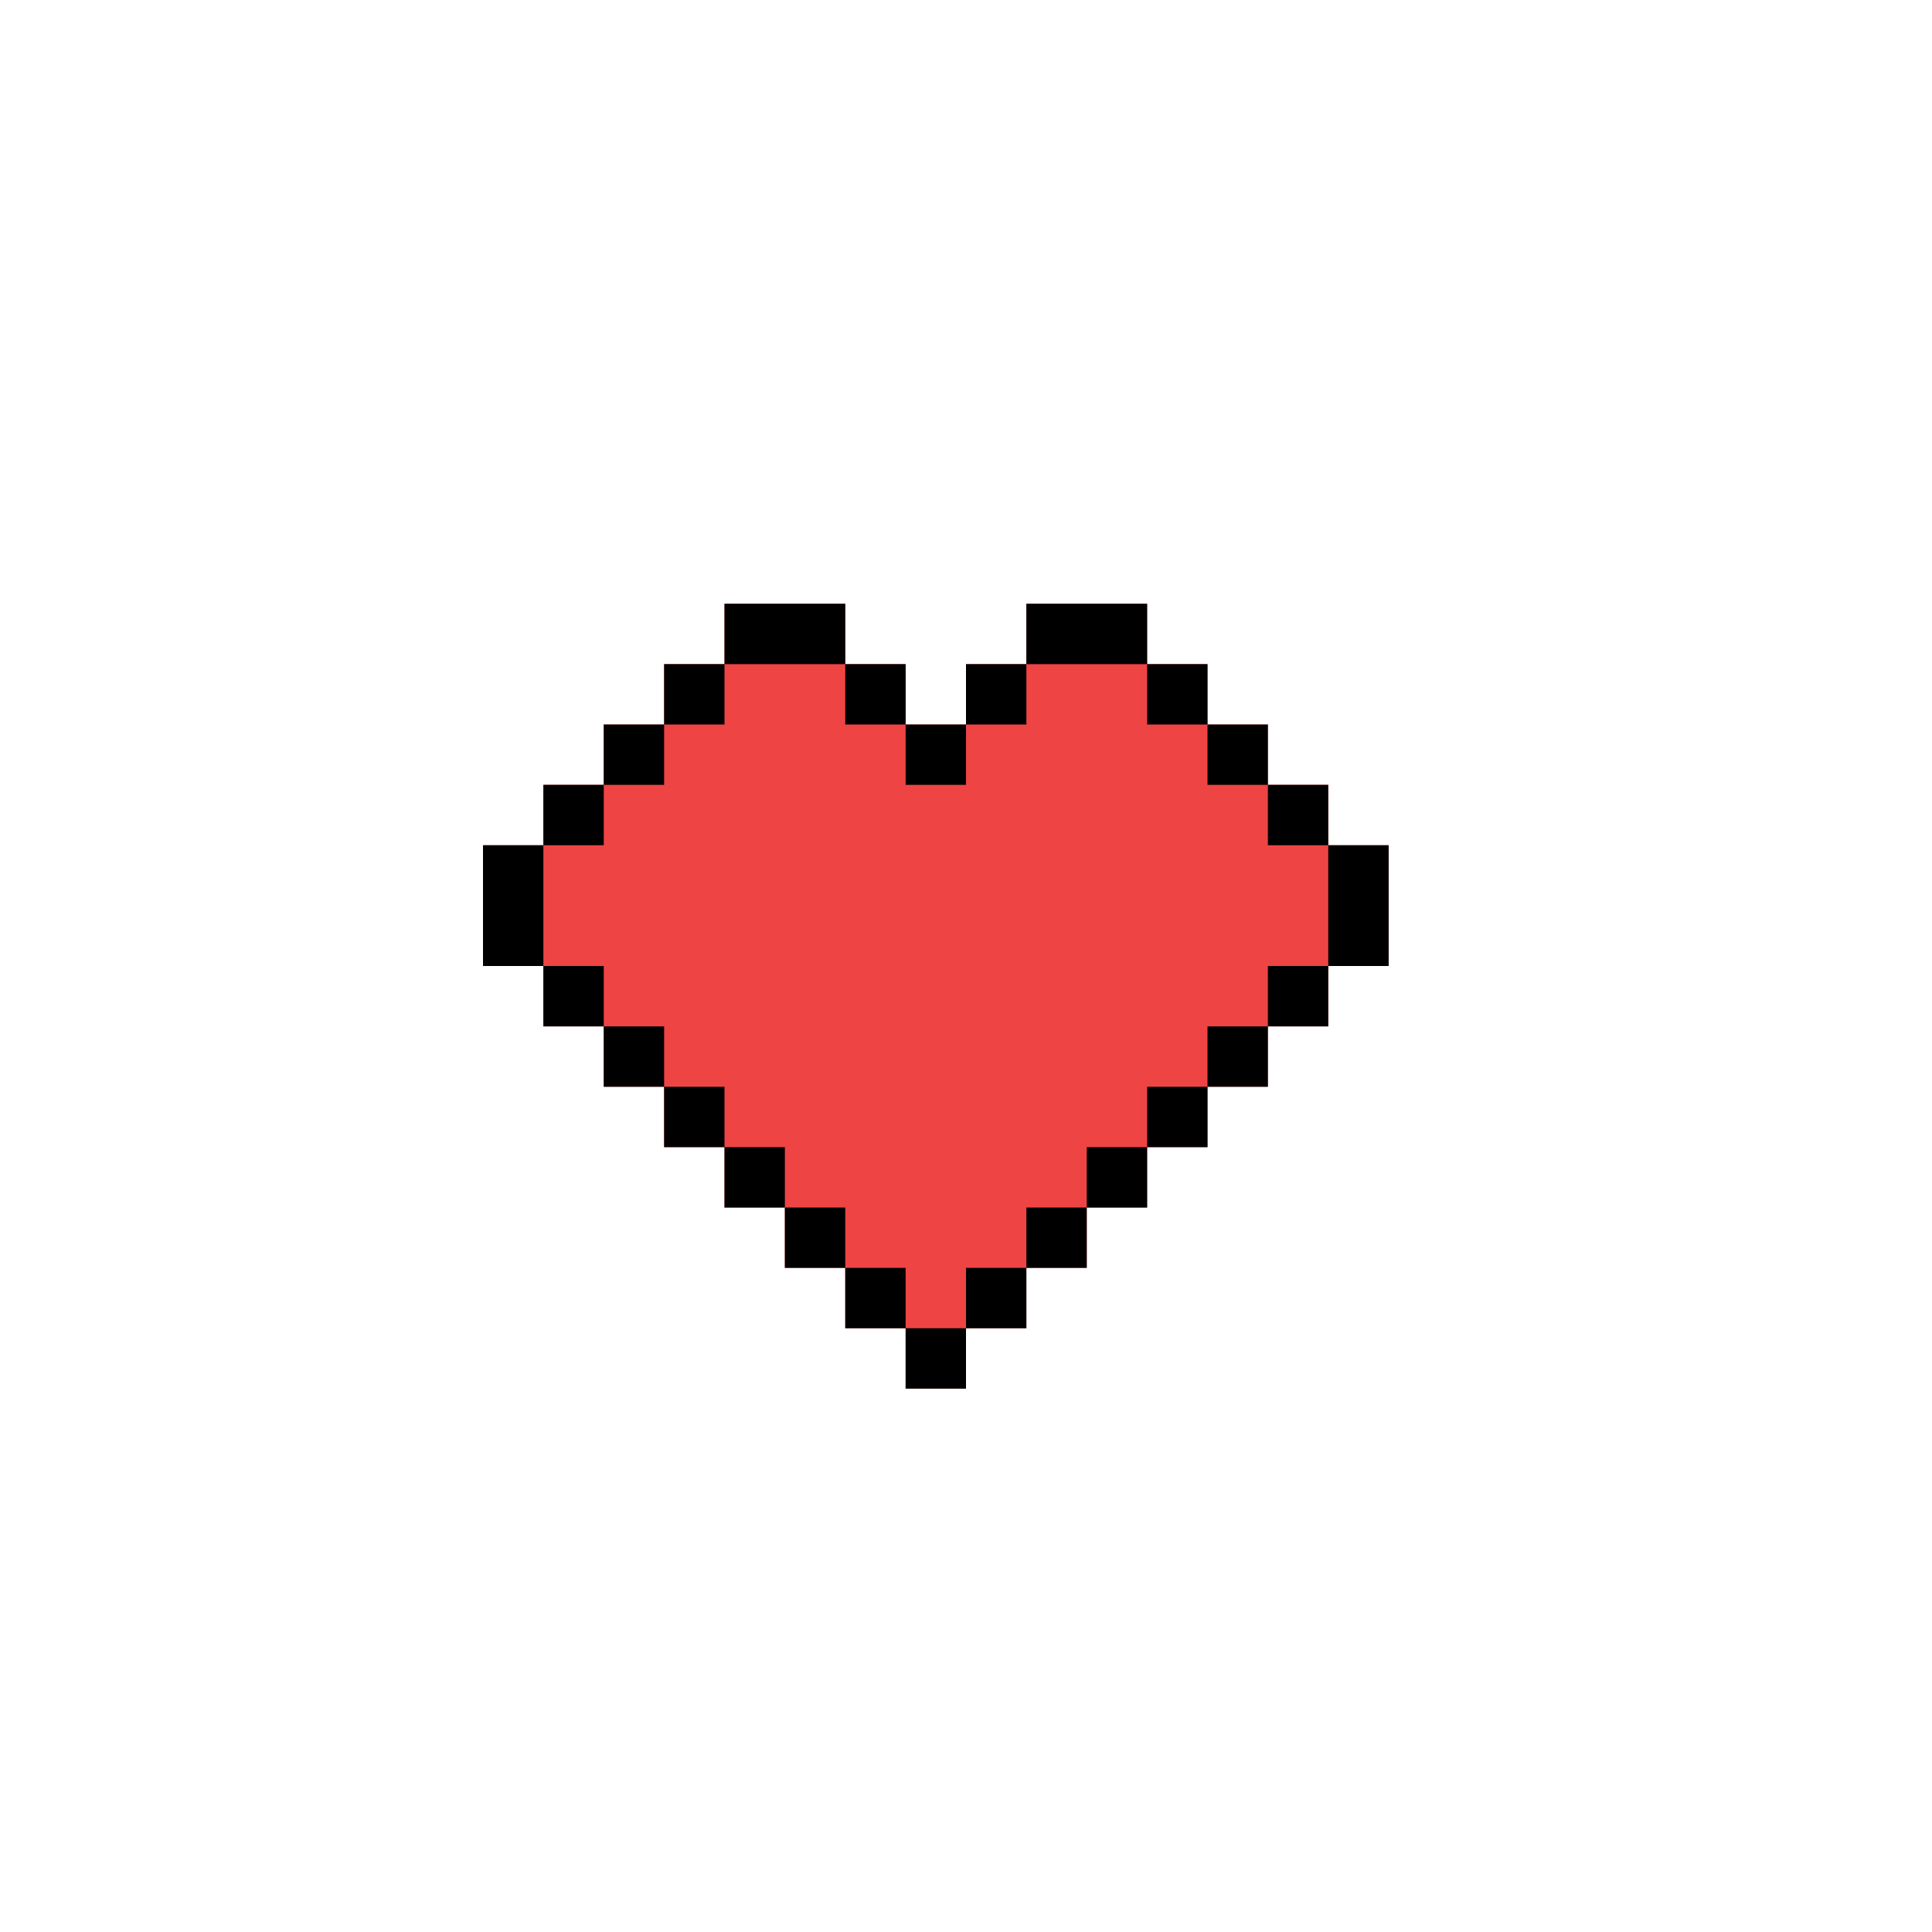
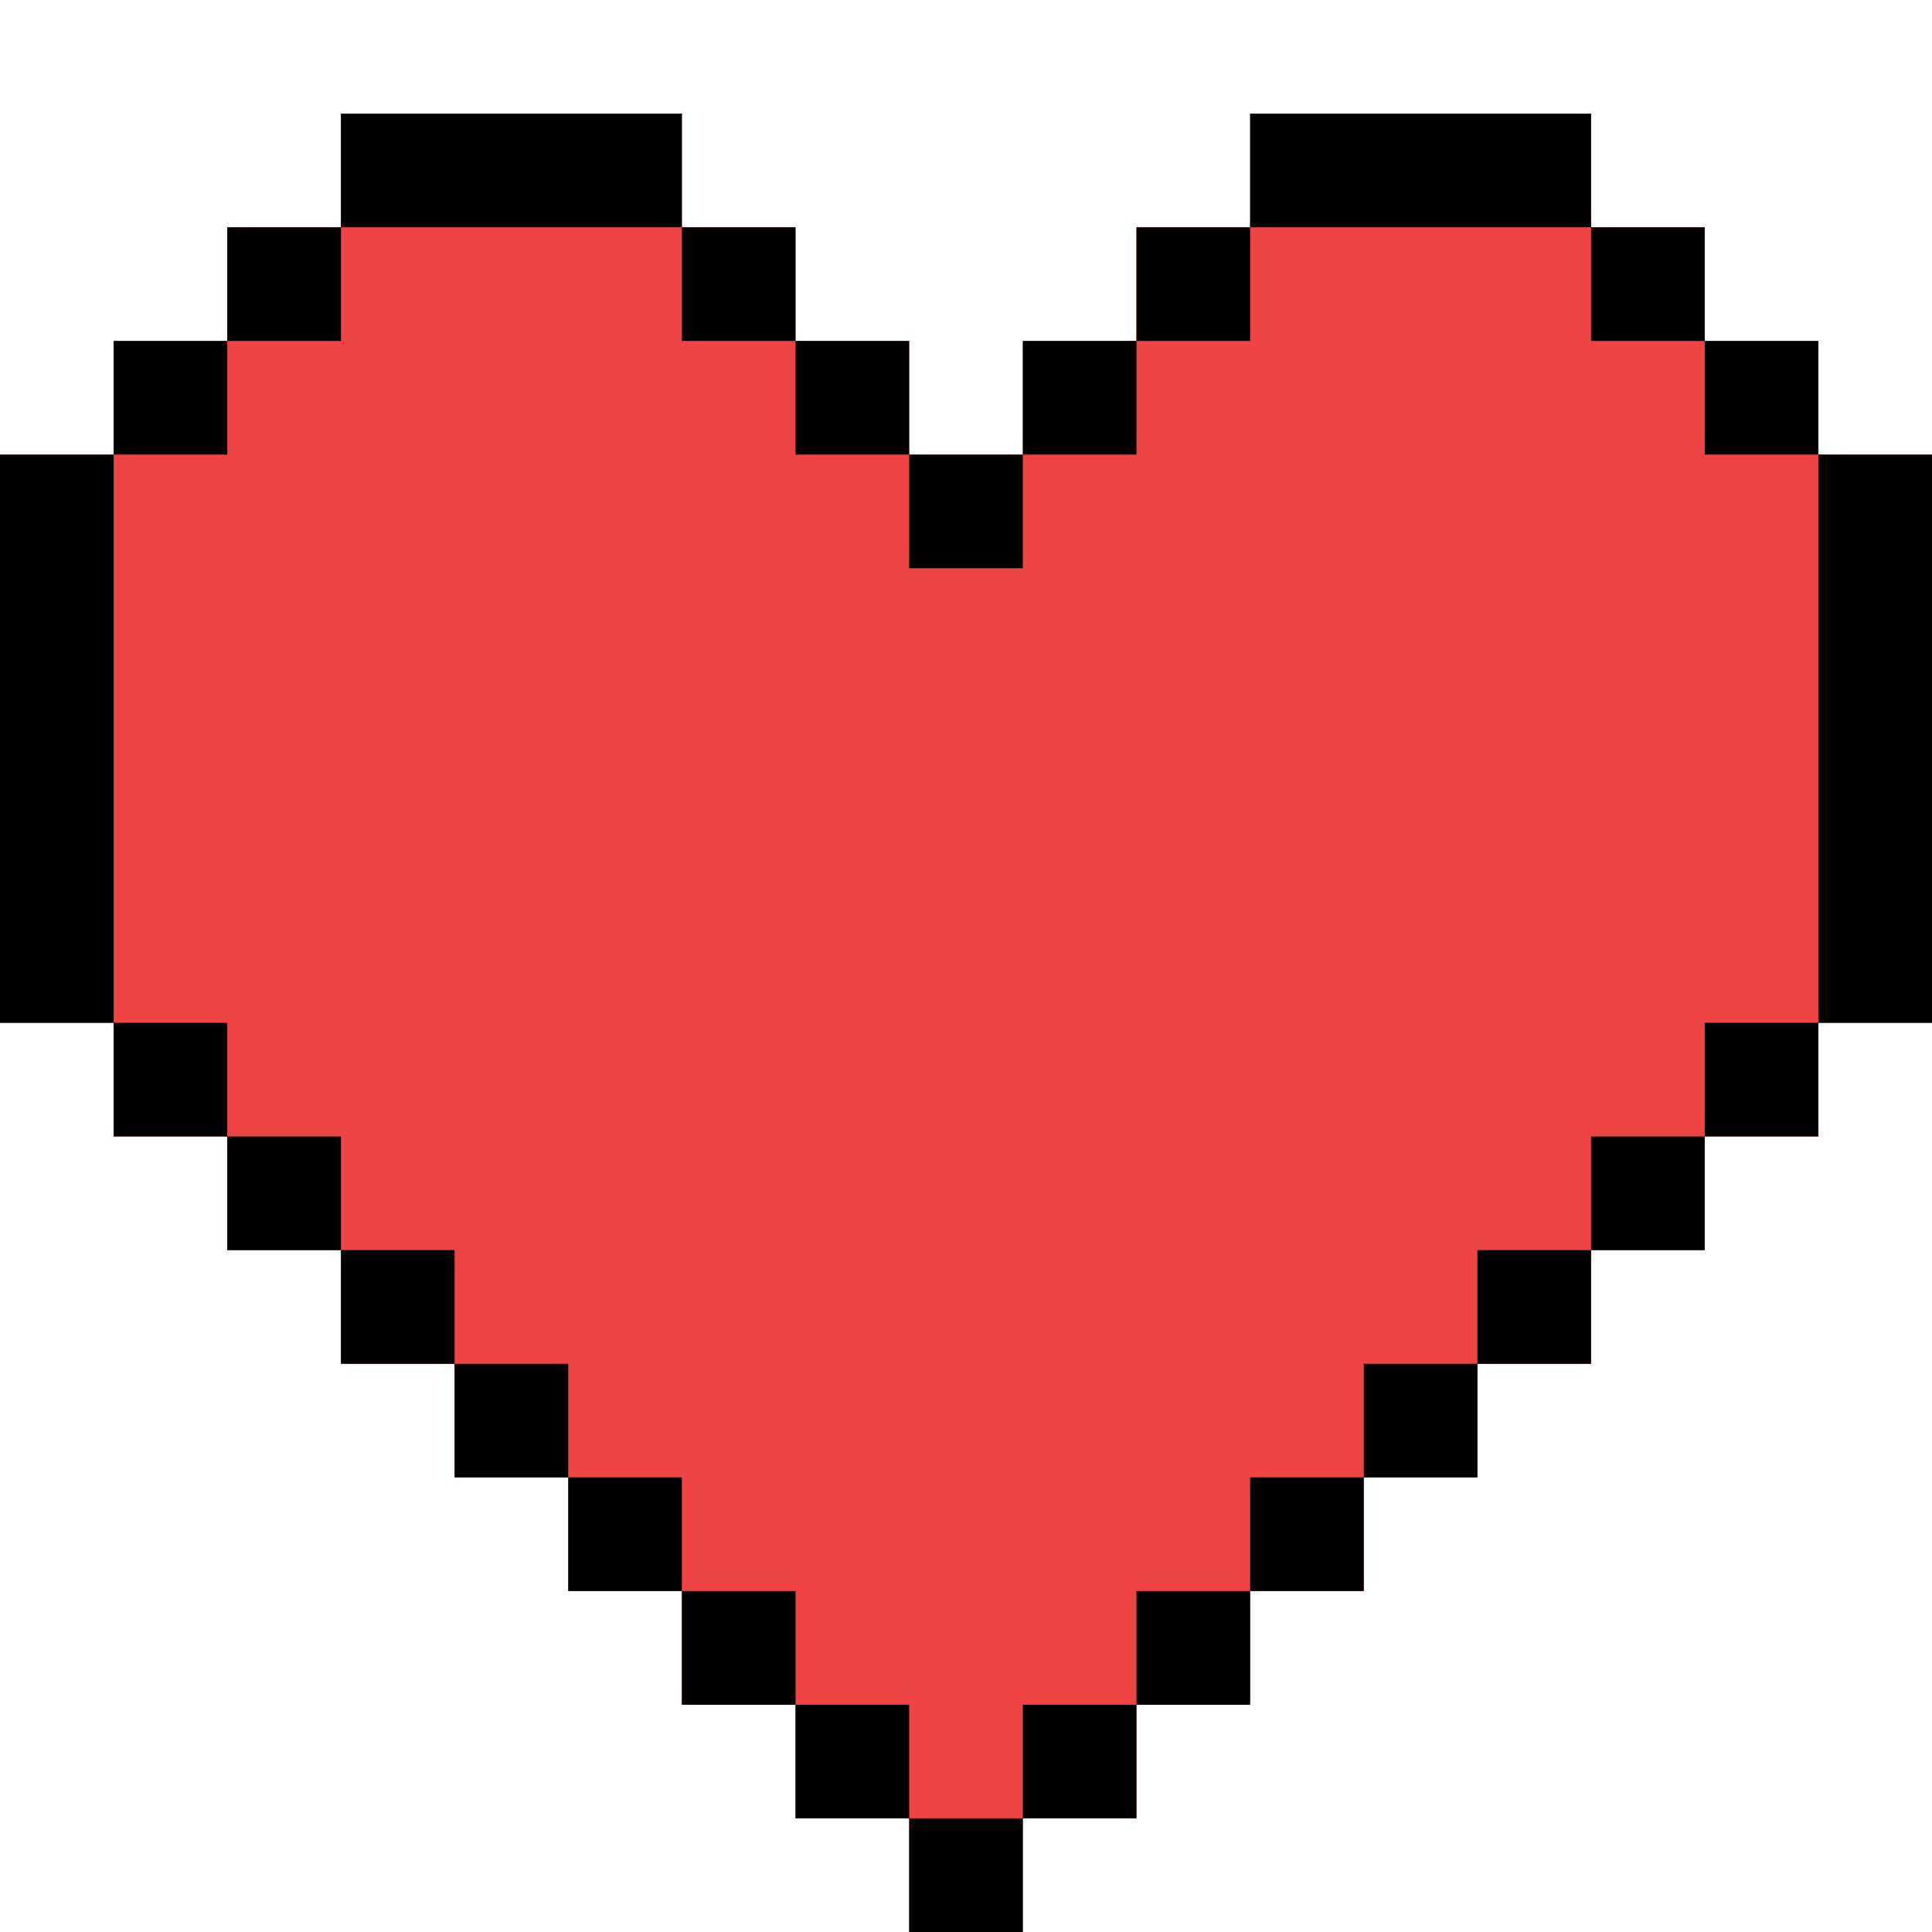
- <svg xmlns="http://www.w3.org/2000/svg" version="1.1" width="512" height="512">
-   <path d="M0 0 C10.56 0 21.12 0 32 0 C32 5.28 32 10.56 32 16 C37.28 16 42.56 16 48 16 C48 21.28 48 26.56 48 32 C53.28 32 58.56 32 64 32 C64 26.72 64 21.44 64 16 C69.28 16 74.56 16 80 16 C80 10.72 80 5.44 80 0 C90.56 0 101.12 0 112 0 C112 5.28 112 10.56 112 16 C117.28 16 122.56 16 128 16 C128 21.28 128 26.56 128 32 C133.28 32 138.56 32 144 32 C144 37.28 144 42.56 144 48 C149.28 48 154.56 48 160 48 C160 53.28 160 58.56 160 64 C165.28 64 170.56 64 176 64 C176 74.56 176 85.12 176 96 C170.72 96 165.44 96 160 96 C160 101.28 160 106.56 160 112 C154.72 112 149.44 112 144 112 C144 117.28 144 122.56 144 128 C138.72 128 133.44 128 128 128 C128 133.28 128 138.56 128 144 C122.72 144 117.44 144 112 144 C112 149.28 112 154.56 112 160 C106.72 160 101.44 160 96 160 C96 165.28 96 170.56 96 176 C90.72 176 85.44 176 80 176 C80 181.28 80 186.56 80 192 C74.72 192 69.44 192 64 192 C64 197.28 64 202.56 64 208 C58.72 208 53.44 208 48 208 C48 202.72 48 197.44 48 192 C42.72 192 37.44 192 32 192 C32 186.72 32 181.44 32 176 C26.72 176 21.44 176 16 176 C16 170.72 16 165.44 16 160 C10.72 160 5.44 160 0 160 C0 154.72 0 149.44 0 144 C-5.28 144 -10.56 144 -16 144 C-16 138.72 -16 133.44 -16 128 C-21.28 128 -26.56 128 -32 128 C-32 122.72 -32 117.44 -32 112 C-37.28 112 -42.56 112 -48 112 C-48 106.72 -48 101.44 -48 96 C-53.28 96 -58.56 96 -64 96 C-64 85.44 -64 74.88 -64 64 C-58.72 64 -53.44 64 -48 64 C-48 58.72 -48 53.44 -48 48 C-42.72 48 -37.44 48 -32 48 C-32 42.72 -32 37.44 -32 32 C-26.72 32 -21.44 32 -16 32 C-16 26.72 -16 21.44 -16 16 C-10.72 16 -5.44 16 0 16 C0 10.72 0 5.44 0 0 Z " fill="#EF4444" transform="translate(192,160)" />
-   <path d="M0 0 C5.28 0 10.56 0 16 0 C16 10.56 16 21.12 16 32 C10.72 32 5.44 32 0 32 C0 21.44 0 10.88 0 0 Z " fill="#000000" transform="translate(352,224)" />
-   <path d="M0 0 C5.28 0 10.56 0 16 0 C16 10.56 16 21.12 16 32 C10.72 32 5.44 32 0 32 C0 21.44 0 10.88 0 0 Z " fill="#000000" transform="translate(128,224)" />
-   <path d="M0 0 C10.56 0 21.12 0 32 0 C32 5.28 32 10.56 32 16 C21.44 16 10.88 16 0 16 C0 10.72 0 5.44 0 0 Z " fill="#000000" transform="translate(272,160)" />
-   <path d="M0 0 C10.56 0 21.12 0 32 0 C32 5.28 32 10.56 32 16 C21.44 16 10.88 16 0 16 C0 10.72 0 5.44 0 0 Z " fill="#000000" transform="translate(192,160)" />
-   <path d="M0 0 C5.28 0 10.56 0 16 0 C16 5.28 16 10.56 16 16 C10.72 16 5.44 16 0 16 C0 10.72 0 5.44 0 0 Z " fill="#000000" transform="translate(240,352)" />
-   <path d="M0 0 C5.28 0 10.56 0 16 0 C16 5.28 16 10.56 16 16 C10.72 16 5.44 16 0 16 C0 10.72 0 5.44 0 0 Z " fill="#000000" transform="translate(256,336)" />
-   <path d="M0 0 C5.28 0 10.56 0 16 0 C16 5.28 16 10.56 16 16 C10.72 16 5.44 16 0 16 C0 10.72 0 5.44 0 0 Z " fill="#000000" transform="translate(224,336)" />
-   <path d="M0 0 C5.28 0 10.56 0 16 0 C16 5.28 16 10.56 16 16 C10.72 16 5.44 16 0 16 C0 10.72 0 5.44 0 0 Z " fill="#000000" transform="translate(272,320)" />
-   <path d="M0 0 C5.28 0 10.56 0 16 0 C16 5.28 16 10.56 16 16 C10.72 16 5.44 16 0 16 C0 10.72 0 5.44 0 0 Z " fill="#000000" transform="translate(208,320)" />
-   <path d="M0 0 C5.28 0 10.56 0 16 0 C16 5.28 16 10.56 16 16 C10.72 16 5.44 16 0 16 C0 10.72 0 5.44 0 0 Z " fill="#000000" transform="translate(288,304)" />
-   <path d="M0 0 C5.28 0 10.56 0 16 0 C16 5.28 16 10.56 16 16 C10.72 16 5.44 16 0 16 C0 10.72 0 5.44 0 0 Z " fill="#000000" transform="translate(192,304)" />
-   <path d="M0 0 C5.28 0 10.56 0 16 0 C16 5.28 16 10.56 16 16 C10.72 16 5.44 16 0 16 C0 10.72 0 5.44 0 0 Z " fill="#000000" transform="translate(304,288)" />
-   <path d="M0 0 C5.28 0 10.56 0 16 0 C16 5.28 16 10.56 16 16 C10.72 16 5.44 16 0 16 C0 10.72 0 5.44 0 0 Z " fill="#000000" transform="translate(176,288)" />
-   <path d="M0 0 C5.28 0 10.56 0 16 0 C16 5.28 16 10.56 16 16 C10.72 16 5.44 16 0 16 C0 10.72 0 5.44 0 0 Z " fill="#000000" transform="translate(320,272)" />
-   <path d="M0 0 C5.28 0 10.56 0 16 0 C16 5.28 16 10.56 16 16 C10.72 16 5.44 16 0 16 C0 10.72 0 5.44 0 0 Z " fill="#000000" transform="translate(160,272)" />
-   <path d="M0 0 C5.28 0 10.56 0 16 0 C16 5.28 16 10.56 16 16 C10.72 16 5.44 16 0 16 C0 10.72 0 5.44 0 0 Z " fill="#000000" transform="translate(336,256)" />
-   <path d="M0 0 C5.28 0 10.56 0 16 0 C16 5.28 16 10.56 16 16 C10.72 16 5.44 16 0 16 C0 10.72 0 5.44 0 0 Z " fill="#000000" transform="translate(144,256)" />
-   <path d="M0 0 C5.28 0 10.56 0 16 0 C16 5.28 16 10.56 16 16 C10.72 16 5.44 16 0 16 C0 10.72 0 5.44 0 0 Z " fill="#000000" transform="translate(336,208)" />
-   <path d="M0 0 C5.28 0 10.56 0 16 0 C16 5.28 16 10.56 16 16 C10.72 16 5.44 16 0 16 C0 10.72 0 5.44 0 0 Z " fill="#000000" transform="translate(144,208)" />
-   <path d="M0 0 C5.28 0 10.56 0 16 0 C16 5.28 16 10.56 16 16 C10.72 16 5.44 16 0 16 C0 10.72 0 5.44 0 0 Z " fill="#000000" transform="translate(320,192)" />
-   <path d="M0 0 C5.28 0 10.56 0 16 0 C16 5.28 16 10.56 16 16 C10.72 16 5.44 16 0 16 C0 10.72 0 5.44 0 0 Z " fill="#000000" transform="translate(240,192)" />
-   <path d="M0 0 C5.28 0 10.56 0 16 0 C16 5.28 16 10.56 16 16 C10.72 16 5.44 16 0 16 C0 10.72 0 5.44 0 0 Z " fill="#000000" transform="translate(160,192)" />
-   <path d="M0 0 C5.28 0 10.56 0 16 0 C16 5.28 16 10.56 16 16 C10.72 16 5.44 16 0 16 C0 10.72 0 5.44 0 0 Z " fill="#000000" transform="translate(304,176)" />
-   <path d="M0 0 C5.28 0 10.56 0 16 0 C16 5.28 16 10.56 16 16 C10.72 16 5.44 16 0 16 C0 10.72 0 5.44 0 0 Z " fill="#000000" transform="translate(256,176)" />
-   <path d="M0 0 C5.28 0 10.56 0 16 0 C16 5.28 16 10.56 16 16 C10.72 16 5.44 16 0 16 C0 10.72 0 5.44 0 0 Z " fill="#000000" transform="translate(224,176)" />
-   <path d="M0 0 C5.28 0 10.56 0 16 0 C16 5.28 16 10.56 16 16 C10.72 16 5.44 16 0 16 C0 10.72 0 5.44 0 0 Z " fill="#000000" transform="translate(176,176)" />
+ <svg xmlns="http://www.w3.org/2000/svg" version="1.1" width="510" height="510">
+   <path d="M0 0 C29.7 0 59.4 0 90 0 C90 9.9 90 19.8 90 30 C99.9 30 109.8 30 120 30 C120 39.9 120 49.8 120 60 C129.9 60 139.8 60 150 60 C150 69.9 150 79.8 150 90 C159.9 90 169.8 90 180 90 C180 80.1 180 70.2 180 60 C189.9 60 199.8 60 210 60 C210 50.1 210 40.2 210 30 C219.9 30 229.8 30 240 30 C240 20.1 240 10.2 240 0 C269.7 0 299.4 0 330 0 C330 9.9 330 19.8 330 30 C339.9 30 349.8 30 360 30 C360 39.9 360 49.8 360 60 C369.9 60 379.8 60 390 60 C390 69.9 390 79.8 390 90 C399.9 90 409.8 90 420 90 C420 139.5 420 189 420 240 C410.1 240 400.2 240 390 240 C390 249.9 390 259.8 390 270 C380.1 270 370.2 270 360 270 C360 279.9 360 289.8 360 300 C350.1 300 340.2 300 330 300 C330 309.9 330 319.8 330 330 C320.1 330 310.2 330 300 330 C300 339.9 300 349.8 300 360 C290.1 360 280.2 360 270 360 C270 369.9 270 379.8 270 390 C260.1 390 250.2 390 240 390 C240 399.9 240 409.8 240 420 C230.1 420 220.2 420 210 420 C210 429.9 210 439.8 210 450 C200.1 450 190.2 450 180 450 C180 459.9 180 469.8 180 480 C170.1 480 160.2 480 150 480 C150 470.1 150 460.2 150 450 C140.1 450 130.2 450 120 450 C120 440.1 120 430.2 120 420 C110.1 420 100.2 420 90 420 C90 410.1 90 400.2 90 390 C80.1 390 70.2 390 60 390 C60 380.1 60 370.2 60 360 C50.1 360 40.2 360 30 360 C30 350.1 30 340.2 30 330 C20.1 330 10.2 330 0 330 C0 320.1 0 310.2 0 300 C-9.9 300 -19.8 300 -30 300 C-30 290.1 -30 280.2 -30 270 C-39.9 270 -49.8 270 -60 270 C-60 260.1 -60 250.2 -60 240 C-69.9 240 -79.8 240 -90 240 C-90 190.5 -90 141 -90 90 C-80.1 90 -70.2 90 -60 90 C-60 80.1 -60 70.2 -60 60 C-50.1 60 -40.2 60 -30 60 C-30 50.1 -30 40.2 -30 30 C-20.1 30 -10.2 30 0 30 C0 20.1 0 10.2 0 0 Z " fill="#EF4444" transform="translate(90,30)" />
+   <path d="M0 0 C9.9 0 19.8 0 30 0 C30 49.5 30 99 30 150 C20.1 150 10.2 150 0 150 C0 100.5 0 51 0 0 Z " fill="#000000" transform="translate(480,120)" />
+   <path d="M0 0 C9.9 0 19.8 0 30 0 C30 49.5 30 99 30 150 C20.1 150 10.2 150 0 150 C0 100.5 0 51 0 0 Z " fill="#000000" transform="translate(0,120)" />
+   <path d="M0 0 C29.7 0 59.4 0 90 0 C90 9.9 90 19.8 90 30 C60.3 30 30.6 30 0 30 C0 20.1 0 10.2 0 0 Z " fill="#000000" transform="translate(330,30)" />
+   <path d="M0 0 C29.7 0 59.4 0 90 0 C90 9.9 90 19.8 90 30 C60.3 30 30.6 30 0 30 C0 20.1 0 10.2 0 0 Z " fill="#000000" transform="translate(90,30)" />
+   <path d="M0 0 C9.9 0 19.8 0 30 0 C30 9.9 30 19.8 30 30 C20.1 30 10.2 30 0 30 C0 20.1 0 10.2 0 0 Z " fill="#000000" transform="translate(240,480)" />
+   <path d="M0 0 C9.9 0 19.8 0 30 0 C30 9.9 30 19.8 30 30 C20.1 30 10.2 30 0 30 C0 20.1 0 10.2 0 0 Z " fill="#000000" transform="translate(270,450)" />
+   <path d="M0 0 C9.9 0 19.8 0 30 0 C30 9.9 30 19.8 30 30 C20.1 30 10.2 30 0 30 C0 20.1 0 10.2 0 0 Z " fill="#000000" transform="translate(210,450)" />
+   <path d="M0 0 C9.9 0 19.8 0 30 0 C30 9.9 30 19.8 30 30 C20.1 30 10.2 30 0 30 C0 20.1 0 10.2 0 0 Z " fill="#000000" transform="translate(300,420)" />
+   <path d="M0 0 C9.9 0 19.8 0 30 0 C30 9.9 30 19.8 30 30 C20.1 30 10.2 30 0 30 C0 20.1 0 10.2 0 0 Z " fill="#000000" transform="translate(180,420)" />
+   <path d="M0 0 C9.9 0 19.8 0 30 0 C30 9.9 30 19.8 30 30 C20.1 30 10.2 30 0 30 C0 20.1 0 10.2 0 0 Z " fill="#000000" transform="translate(330,390)" />
+   <path d="M0 0 C9.9 0 19.8 0 30 0 C30 9.9 30 19.8 30 30 C20.1 30 10.2 30 0 30 C0 20.1 0 10.2 0 0 Z " fill="#000000" transform="translate(150,390)" />
+   <path d="M0 0 C9.9 0 19.8 0 30 0 C30 9.9 30 19.8 30 30 C20.1 30 10.2 30 0 30 C0 20.1 0 10.2 0 0 Z " fill="#000000" transform="translate(360,360)" />
+   <path d="M0 0 C9.9 0 19.8 0 30 0 C30 9.9 30 19.8 30 30 C20.1 30 10.2 30 0 30 C0 20.1 0 10.2 0 0 Z " fill="#000000" transform="translate(120,360)" />
+   <path d="M0 0 C9.9 0 19.8 0 30 0 C30 9.9 30 19.8 30 30 C20.1 30 10.2 30 0 30 C0 20.1 0 10.2 0 0 Z " fill="#000000" transform="translate(390,330)" />
+   <path d="M0 0 C9.9 0 19.8 0 30 0 C30 9.9 30 19.8 30 30 C20.1 30 10.2 30 0 30 C0 20.1 0 10.2 0 0 Z " fill="#000000" transform="translate(90,330)" />
+   <path d="M0 0 C9.9 0 19.8 0 30 0 C30 9.9 30 19.8 30 30 C20.1 30 10.2 30 0 30 C0 20.1 0 10.2 0 0 Z " fill="#000000" transform="translate(420,300)" />
+   <path d="M0 0 C9.9 0 19.8 0 30 0 C30 9.9 30 19.8 30 30 C20.1 30 10.2 30 0 30 C0 20.1 0 10.2 0 0 Z " fill="#000000" transform="translate(60,300)" />
+   <path d="M0 0 C9.9 0 19.8 0 30 0 C30 9.9 30 19.8 30 30 C20.1 30 10.2 30 0 30 C0 20.1 0 10.2 0 0 Z " fill="#000000" transform="translate(450,270)" />
+   <path d="M0 0 C9.9 0 19.8 0 30 0 C30 9.9 30 19.8 30 30 C20.1 30 10.2 30 0 30 C0 20.1 0 10.2 0 0 Z " fill="#000000" transform="translate(30,270)" />
+   <path d="M0 0 C9.9 0 19.8 0 30 0 C30 9.9 30 19.8 30 30 C20.1 30 10.2 30 0 30 C0 20.1 0 10.2 0 0 Z " fill="#000000" transform="translate(240,120)" />
+   <path d="M0 0 C9.9 0 19.8 0 30 0 C30 9.9 30 19.8 30 30 C20.1 30 10.2 30 0 30 C0 20.1 0 10.2 0 0 Z " fill="#000000" transform="translate(450,90)" />
+   <path d="M0 0 C9.9 0 19.8 0 30 0 C30 9.9 30 19.8 30 30 C20.1 30 10.2 30 0 30 C0 20.1 0 10.2 0 0 Z " fill="#000000" transform="translate(270,90)" />
+   <path d="M0 0 C9.9 0 19.8 0 30 0 C30 9.9 30 19.8 30 30 C20.1 30 10.2 30 0 30 C0 20.1 0 10.2 0 0 Z " fill="#000000" transform="translate(210,90)" />
+   <path d="M0 0 C9.9 0 19.8 0 30 0 C30 9.9 30 19.8 30 30 C20.1 30 10.2 30 0 30 C0 20.1 0 10.2 0 0 Z " fill="#000000" transform="translate(30,90)" />
+   <path d="M0 0 C9.9 0 19.8 0 30 0 C30 9.9 30 19.8 30 30 C20.1 30 10.2 30 0 30 C0 20.1 0 10.2 0 0 Z " fill="#000000" transform="translate(420,60)" />
+   <path d="M0 0 C9.9 0 19.8 0 30 0 C30 9.9 30 19.8 30 30 C20.1 30 10.2 30 0 30 C0 20.1 0 10.2 0 0 Z " fill="#000000" transform="translate(300,60)" />
+   <path d="M0 0 C9.9 0 19.8 0 30 0 C30 9.9 30 19.8 30 30 C20.1 30 10.2 30 0 30 C0 20.1 0 10.2 0 0 Z " fill="#000000" transform="translate(180,60)" />
+   <path d="M0 0 C9.9 0 19.8 0 30 0 C30 9.9 30 19.8 30 30 C20.1 30 10.2 30 0 30 C0 20.1 0 10.2 0 0 Z " fill="#000000" transform="translate(60,60)" />
</svg>
